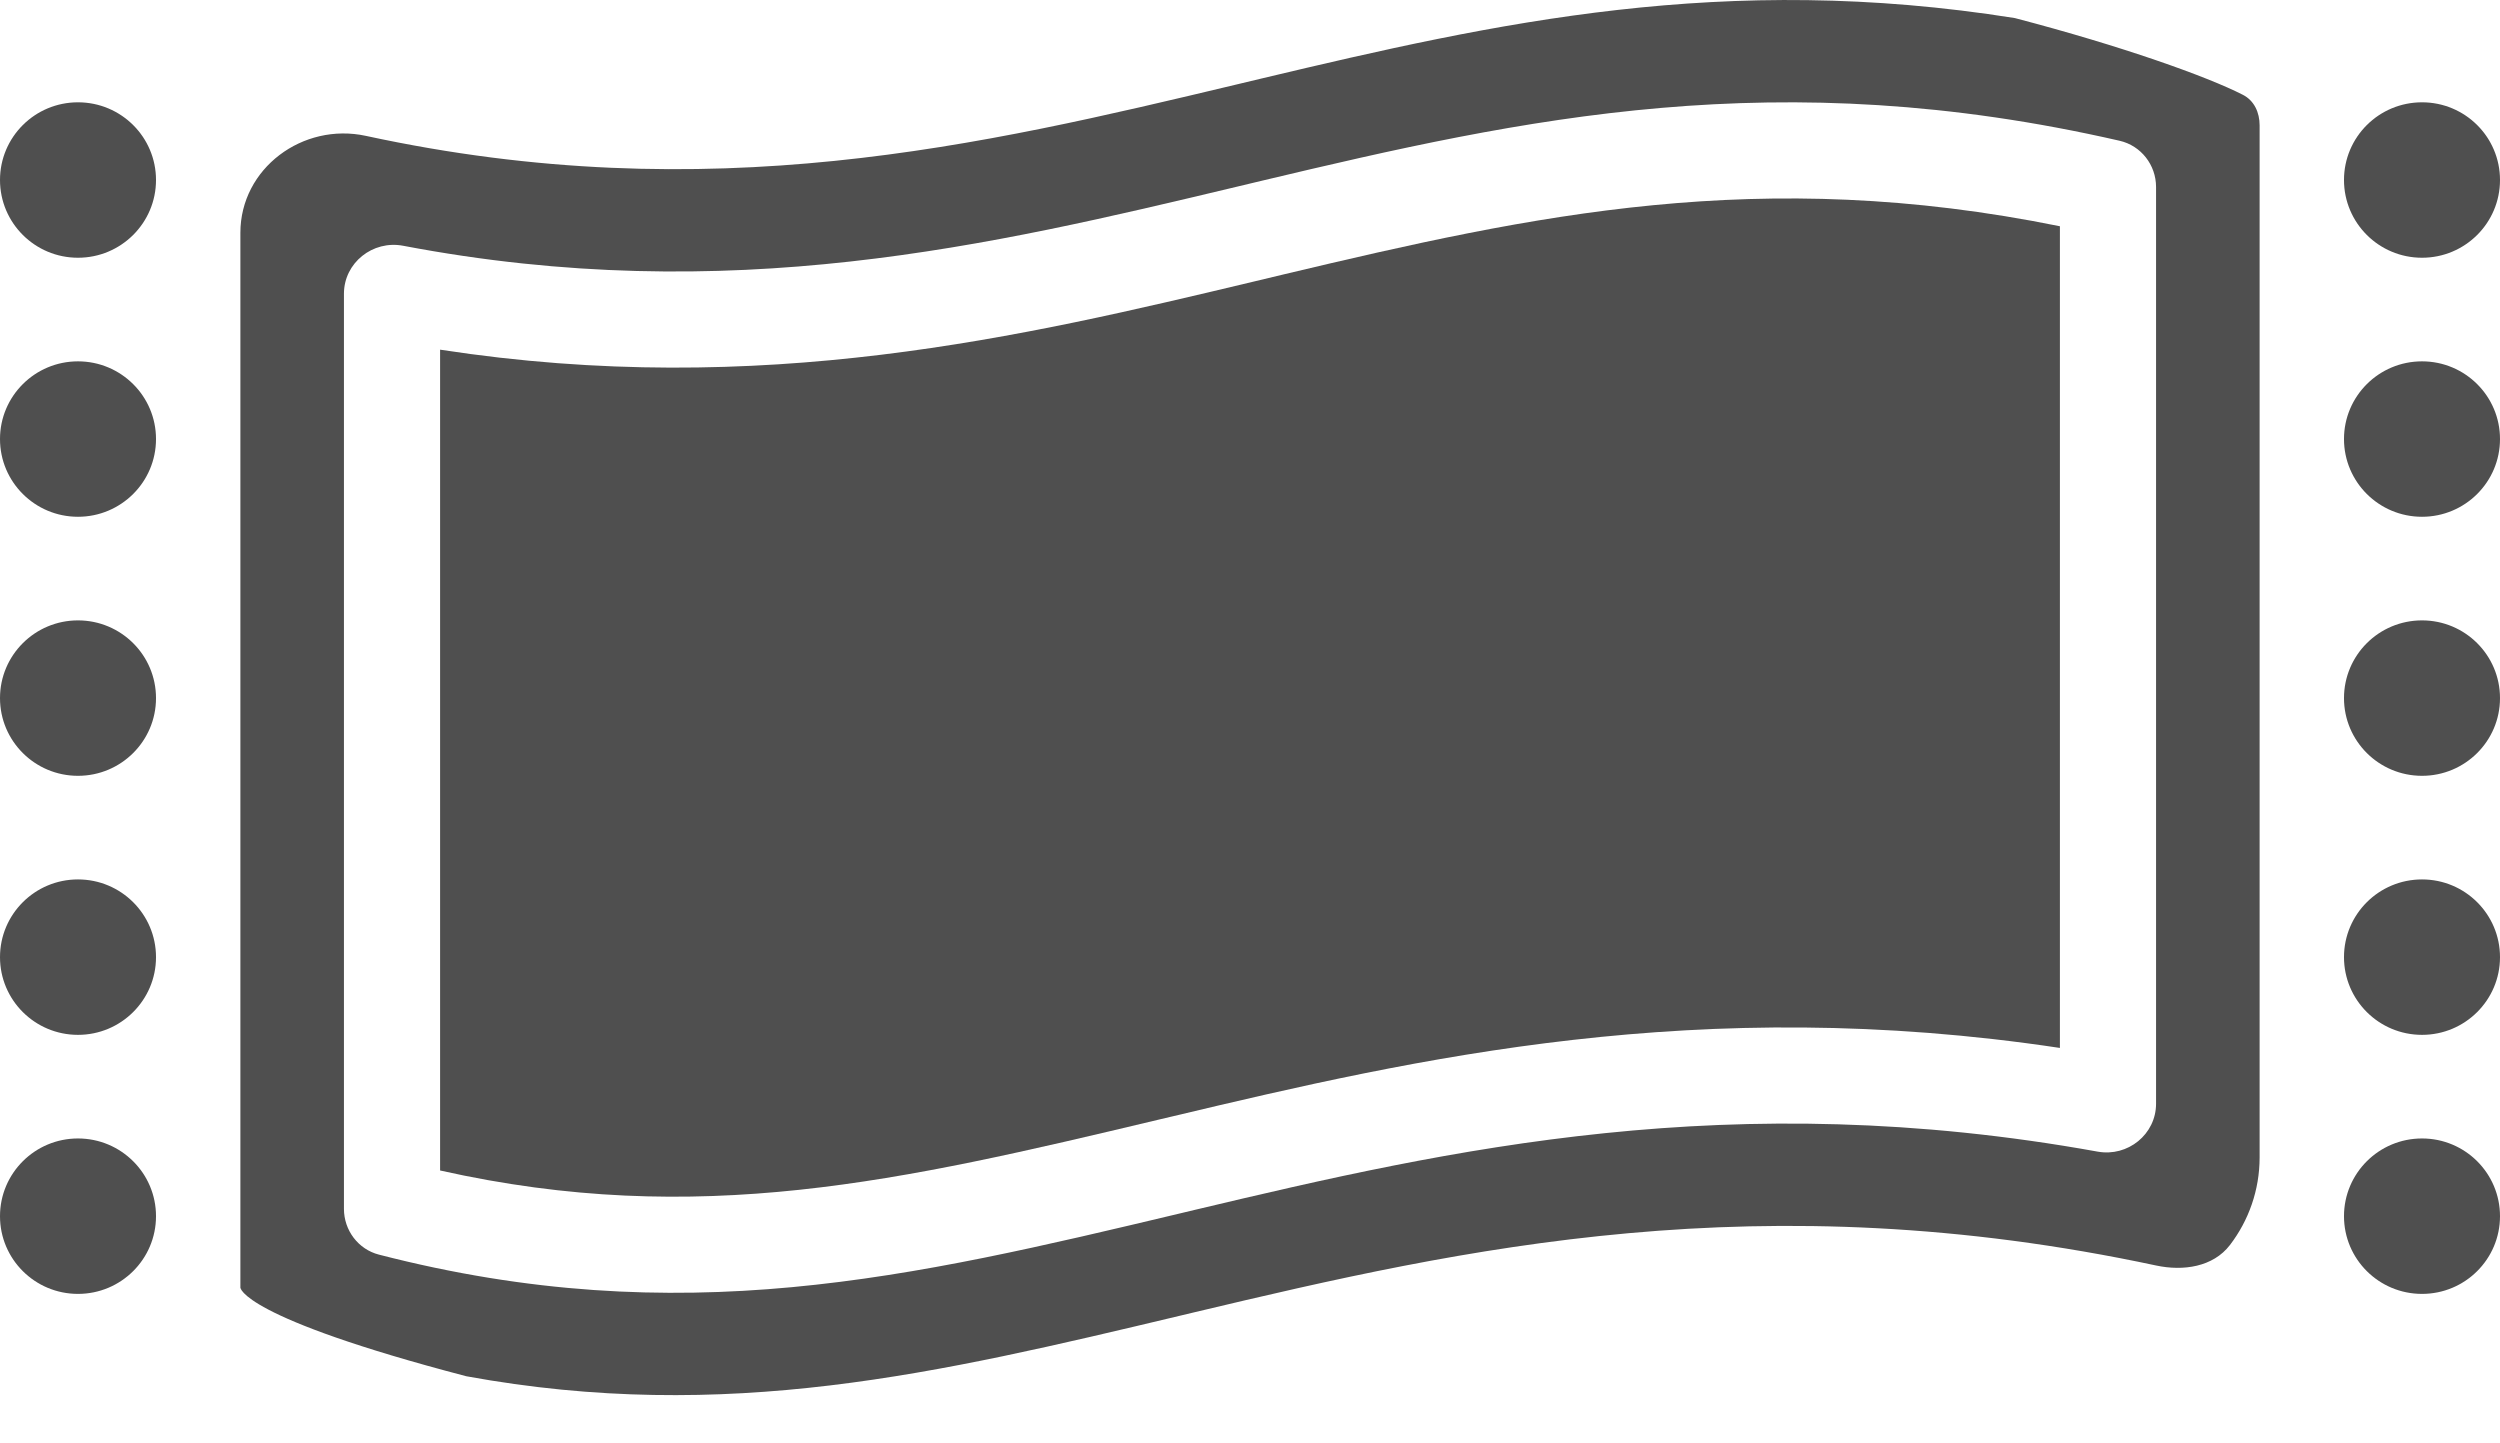
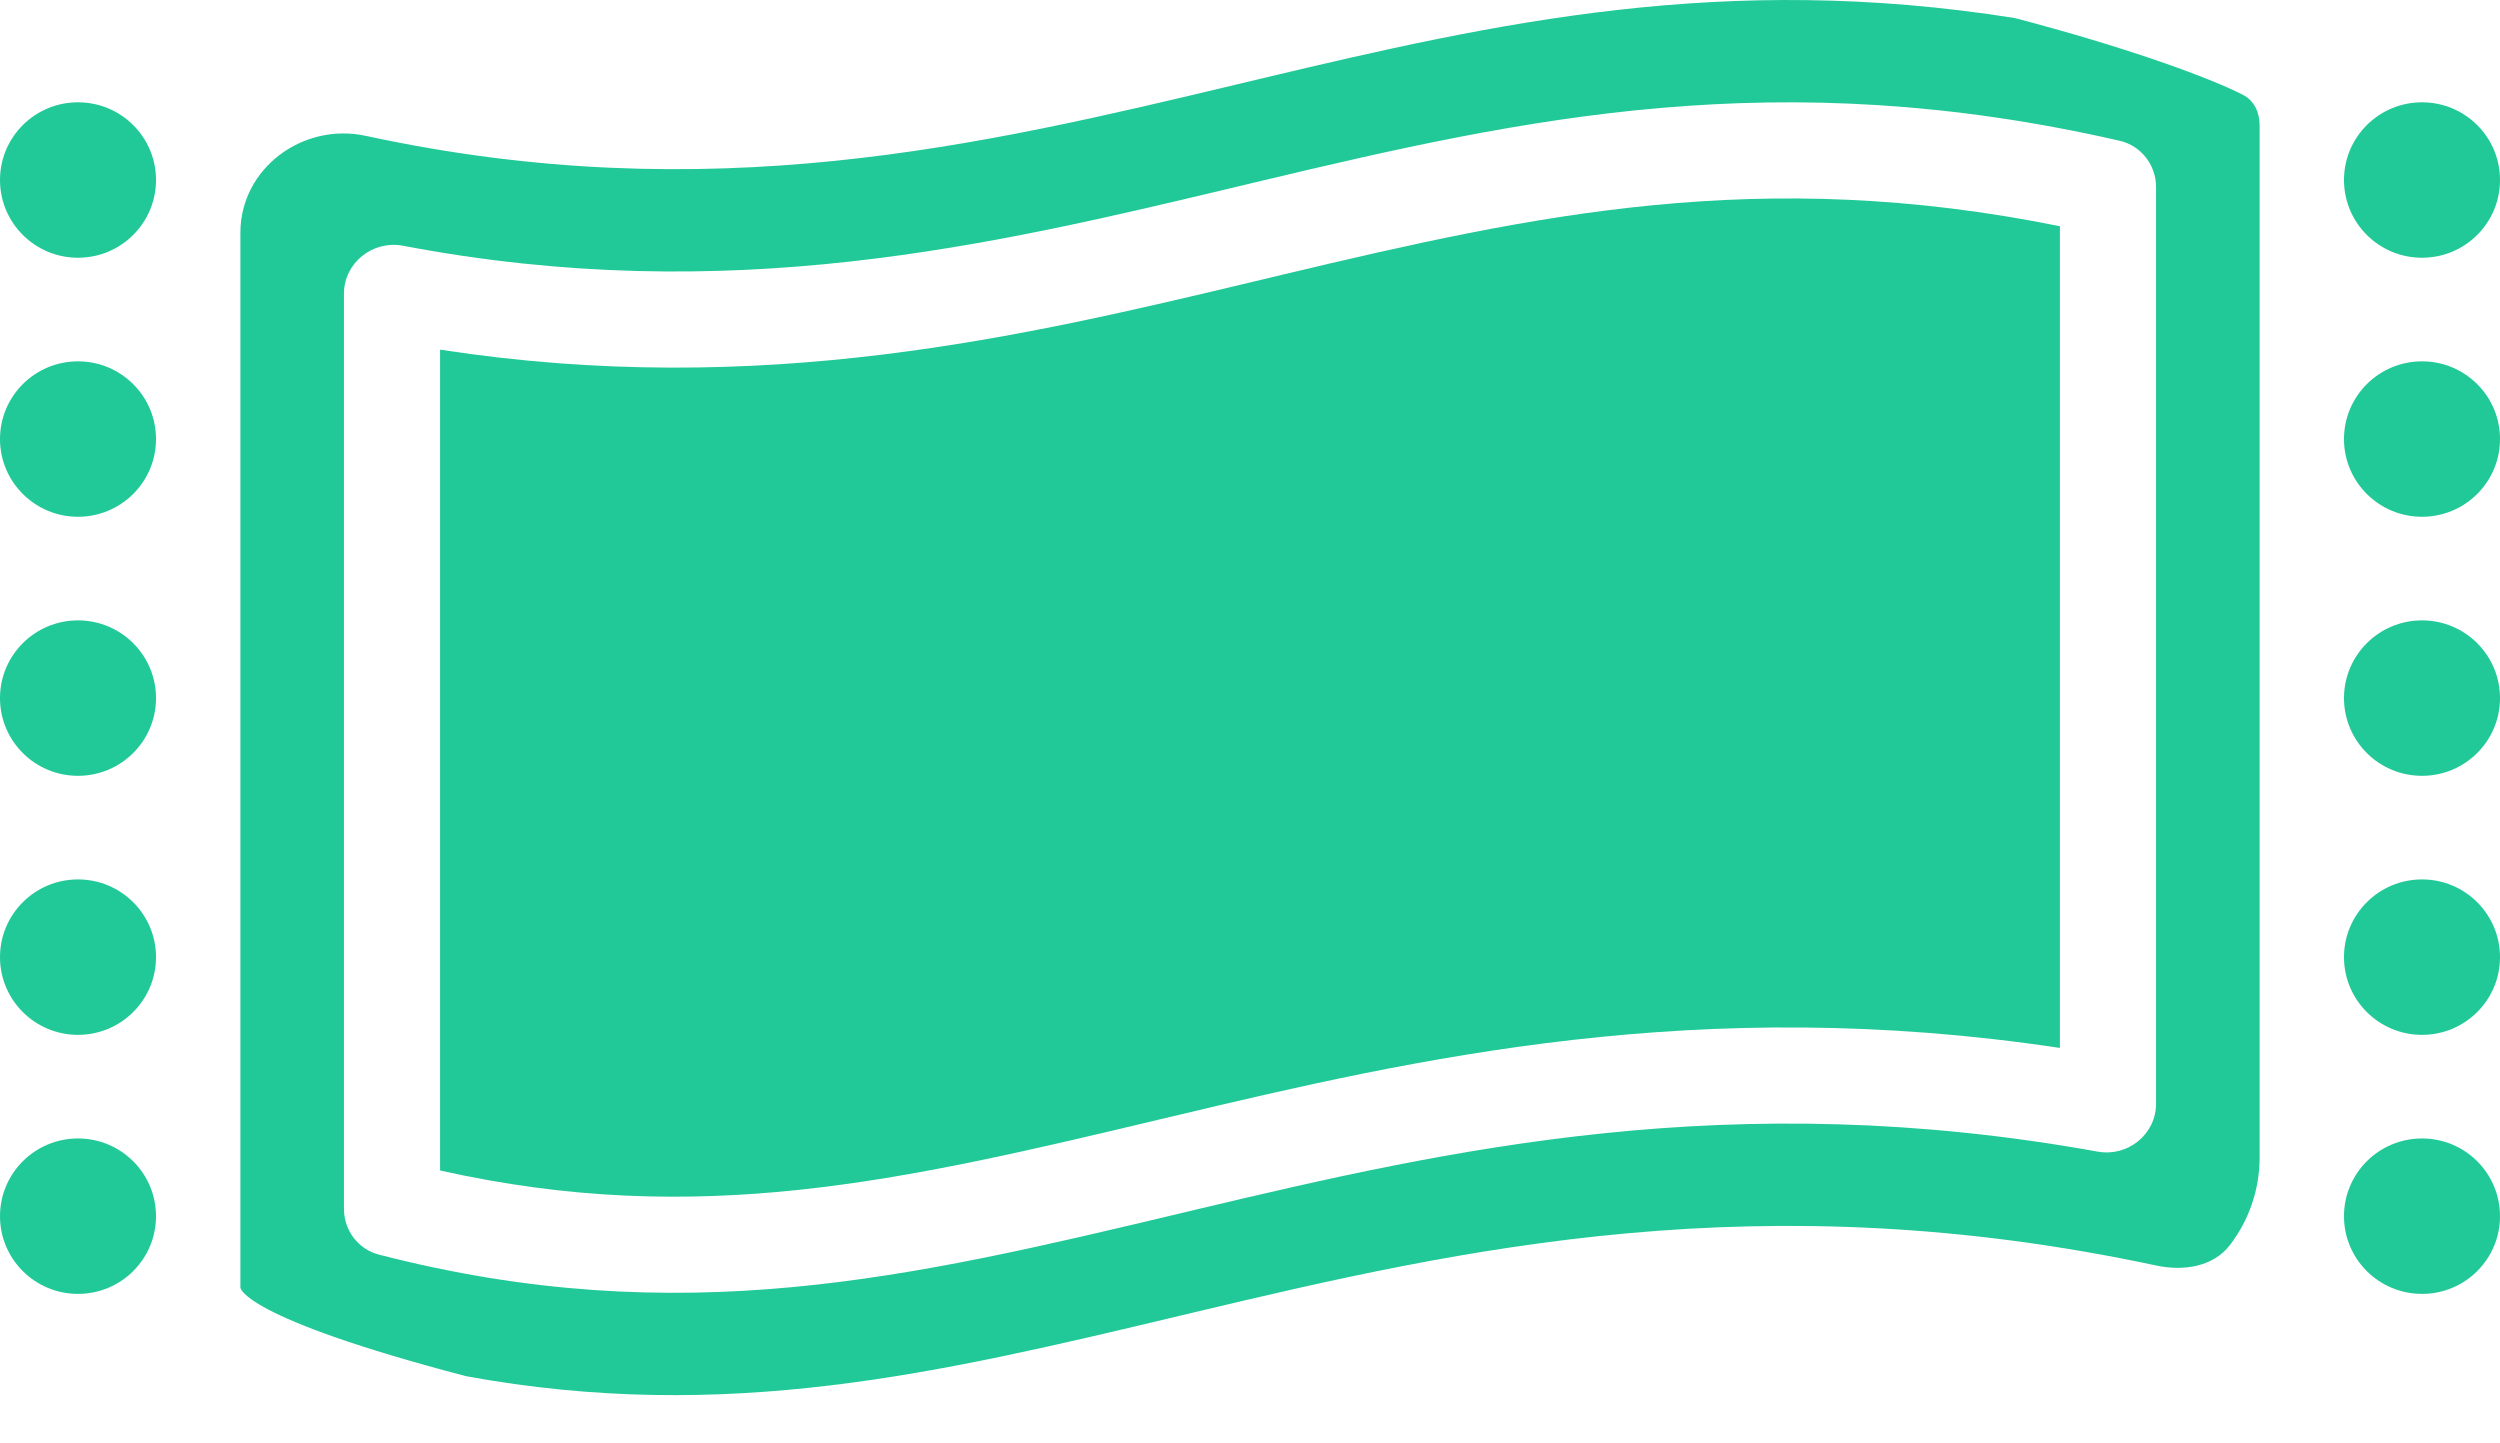
<svg xmlns="http://www.w3.org/2000/svg" width="52" height="30" viewBox="0 0 52 30" fill="none">
-   <path d="M9.154 24.346V7.273C15.836 8.302 21.286 7 26.097 5.852L26.715 5.704C31.911 4.467 36.617 3.443 42.846 4.706V21.797C35.351 20.668 29.485 22.006 24.399 23.218L24.085 23.292C18.739 24.566 14.519 25.549 9.154 24.346Z" fill="#4F4F4F" />
-   <path fill-rule="evenodd" clip-rule="evenodd" d="M7.61 2.826C6.299 2.542 5 3.501 5 4.843V26.781C5 26.781 5 27.396 9.699 28.626C15.11 29.615 19.513 28.566 24.548 27.366L24.862 27.291C30.449 25.961 36.642 24.569 44.85 26.323C45.413 26.443 46.033 26.353 46.383 25.896C46.771 25.389 47 24.756 47 24.073V2.608C47 2.341 46.889 2.093 46.652 1.972C45.904 1.59 44.141 0.96 41.909 0.376C35.872 -0.585 31.137 0.467 26.252 1.63L25.721 1.757C20.421 3.022 14.76 4.374 7.61 2.826ZM7.154 6.11C7.154 5.466 7.754 4.991 8.386 5.112C15.172 6.404 20.614 5.104 25.721 3.885L26.252 3.758C31.709 2.459 36.98 1.298 44.089 2.928C44.535 3.031 44.846 3.432 44.846 3.89V22.957C44.846 23.594 44.258 24.067 43.632 23.954C36.023 22.58 30.169 23.9 24.862 25.163L24.548 25.238C18.961 26.569 14.152 27.715 7.881 26.096C7.45 25.985 7.154 25.59 7.154 25.144V6.11Z" fill="#4F4F4F" />
-   <path d="M52 3.744C52 4.637 51.274 5.361 50.378 5.361C49.481 5.361 48.755 4.637 48.755 3.744C48.755 2.851 49.481 2.128 50.378 2.128C51.274 2.128 52 2.851 52 3.744Z" fill="#4F4F4F" />
-   <path d="M50.378 10.749C51.274 10.749 52 10.025 52 9.132C52 8.24 51.274 7.516 50.378 7.516C49.481 7.516 48.755 8.24 48.755 9.132C48.755 10.025 49.481 10.749 50.378 10.749Z" fill="#4F4F4F" />
-   <path d="M52 14.521C52 15.413 51.274 16.137 50.378 16.137C49.481 16.137 48.755 15.413 48.755 14.521C48.755 13.628 49.481 12.904 50.378 12.904C51.274 12.904 52 13.628 52 14.521Z" fill="#4F4F4F" />
-   <path d="M50.378 21.525C51.274 21.525 52 20.801 52 19.909C52 19.016 51.274 18.292 50.378 18.292C49.481 18.292 48.755 19.016 48.755 19.909C48.755 20.801 49.481 21.525 50.378 21.525Z" fill="#4F4F4F" />
-   <path d="M52 25.297C52 26.19 51.274 26.913 50.378 26.913C49.481 26.913 48.755 26.19 48.755 25.297C48.755 24.404 49.481 23.68 50.378 23.68C51.274 23.68 52 24.404 52 25.297Z" fill="#4F4F4F" />
-   <path d="M1.622 5.361C2.518 5.361 3.245 4.637 3.245 3.744C3.245 2.851 2.518 2.128 1.622 2.128C0.726 2.128 0 2.851 0 3.744C0 4.637 0.726 5.361 1.622 5.361Z" fill="#4F4F4F" />
-   <path d="M3.245 9.132C3.245 10.025 2.518 10.749 1.622 10.749C0.726 10.749 0 10.025 0 9.132C0 8.24 0.726 7.516 1.622 7.516C2.518 7.516 3.245 8.24 3.245 9.132Z" fill="#4F4F4F" />
-   <path d="M1.622 16.137C2.518 16.137 3.245 15.413 3.245 14.521C3.245 13.628 2.518 12.904 1.622 12.904C0.726 12.904 0 13.628 0 14.521C0 15.413 0.726 16.137 1.622 16.137Z" fill="#4F4F4F" />
-   <path d="M3.245 19.909C3.245 20.801 2.518 21.525 1.622 21.525C0.726 21.525 0 20.801 0 19.909C0 19.016 0.726 18.292 1.622 18.292C2.518 18.292 3.245 19.016 3.245 19.909Z" fill="#4F4F4F" />
-   <path d="M1.622 26.913C2.518 26.913 3.245 26.19 3.245 25.297C3.245 24.404 2.518 23.68 1.622 23.68C0.726 23.68 0 24.404 0 25.297C0 26.19 0.726 26.913 1.622 26.913Z" fill="#4F4F4F" />
+   <path d="M9.154 24.346V7.273C15.836 8.302 21.286 7 26.097 5.852L26.715 5.704C31.911 4.467 36.617 3.443 42.846 4.706V21.797C35.351 20.668 29.485 22.006 24.399 23.218L24.085 23.292C18.739 24.566 14.519 25.549 9.154 24.346Z" fill="#20c997" />
+   <path fill-rule="evenodd" clip-rule="evenodd" d="M7.61 2.826C6.299 2.542 5 3.501 5 4.843V26.781C5 26.781 5 27.396 9.699 28.626C15.11 29.615 19.513 28.566 24.548 27.366L24.862 27.291C30.449 25.961 36.642 24.569 44.85 26.323C45.413 26.443 46.033 26.353 46.383 25.896C46.771 25.389 47 24.756 47 24.073V2.608C47 2.341 46.889 2.093 46.652 1.972C45.904 1.59 44.141 0.96 41.909 0.376C35.872 -0.585 31.137 0.467 26.252 1.63L25.721 1.757C20.421 3.022 14.76 4.374 7.61 2.826ZM7.154 6.11C7.154 5.466 7.754 4.991 8.386 5.112C15.172 6.404 20.614 5.104 25.721 3.885L26.252 3.758C31.709 2.459 36.98 1.298 44.089 2.928C44.535 3.031 44.846 3.432 44.846 3.89V22.957C44.846 23.594 44.258 24.067 43.632 23.954C36.023 22.58 30.169 23.9 24.862 25.163L24.548 25.238C18.961 26.569 14.152 27.715 7.881 26.096C7.45 25.985 7.154 25.59 7.154 25.144V6.11Z" fill="#20c997" />
+   <path d="M52 3.744C52 4.637 51.274 5.361 50.378 5.361C49.481 5.361 48.755 4.637 48.755 3.744C48.755 2.851 49.481 2.128 50.378 2.128C51.274 2.128 52 2.851 52 3.744Z" fill="#20c997" />
+   <path d="M50.378 10.749C51.274 10.749 52 10.025 52 9.132C52 8.24 51.274 7.516 50.378 7.516C49.481 7.516 48.755 8.24 48.755 9.132C48.755 10.025 49.481 10.749 50.378 10.749Z" fill="#20c997" />
+   <path d="M52 14.521C52 15.413 51.274 16.137 50.378 16.137C49.481 16.137 48.755 15.413 48.755 14.521C48.755 13.628 49.481 12.904 50.378 12.904C51.274 12.904 52 13.628 52 14.521Z" fill="#20c997" />
+   <path d="M50.378 21.525C51.274 21.525 52 20.801 52 19.909C52 19.016 51.274 18.292 50.378 18.292C49.481 18.292 48.755 19.016 48.755 19.909C48.755 20.801 49.481 21.525 50.378 21.525Z" fill="#20c997" />
+   <path d="M52 25.297C52 26.19 51.274 26.913 50.378 26.913C49.481 26.913 48.755 26.19 48.755 25.297C48.755 24.404 49.481 23.68 50.378 23.68C51.274 23.68 52 24.404 52 25.297Z" fill="#20c997" />
+   <path d="M1.622 5.361C2.518 5.361 3.245 4.637 3.245 3.744C3.245 2.851 2.518 2.128 1.622 2.128C0.726 2.128 0 2.851 0 3.744C0 4.637 0.726 5.361 1.622 5.361Z" fill="#20c997" />
+   <path d="M3.245 9.132C3.245 10.025 2.518 10.749 1.622 10.749C0.726 10.749 0 10.025 0 9.132C0 8.24 0.726 7.516 1.622 7.516C2.518 7.516 3.245 8.24 3.245 9.132Z" fill="#20c997" />
+   <path d="M1.622 16.137C2.518 16.137 3.245 15.413 3.245 14.521C3.245 13.628 2.518 12.904 1.622 12.904C0.726 12.904 0 13.628 0 14.521C0 15.413 0.726 16.137 1.622 16.137Z" fill="#20c997" />
+   <path d="M3.245 19.909C3.245 20.801 2.518 21.525 1.622 21.525C0.726 21.525 0 20.801 0 19.909C0 19.016 0.726 18.292 1.622 18.292C2.518 18.292 3.245 19.016 3.245 19.909Z" fill="#20c997" />
+   <path d="M1.622 26.913C2.518 26.913 3.245 26.19 3.245 25.297C3.245 24.404 2.518 23.68 1.622 23.68C0.726 23.68 0 24.404 0 25.297C0 26.19 0.726 26.913 1.622 26.913Z" fill="#20c997" />
</svg>
